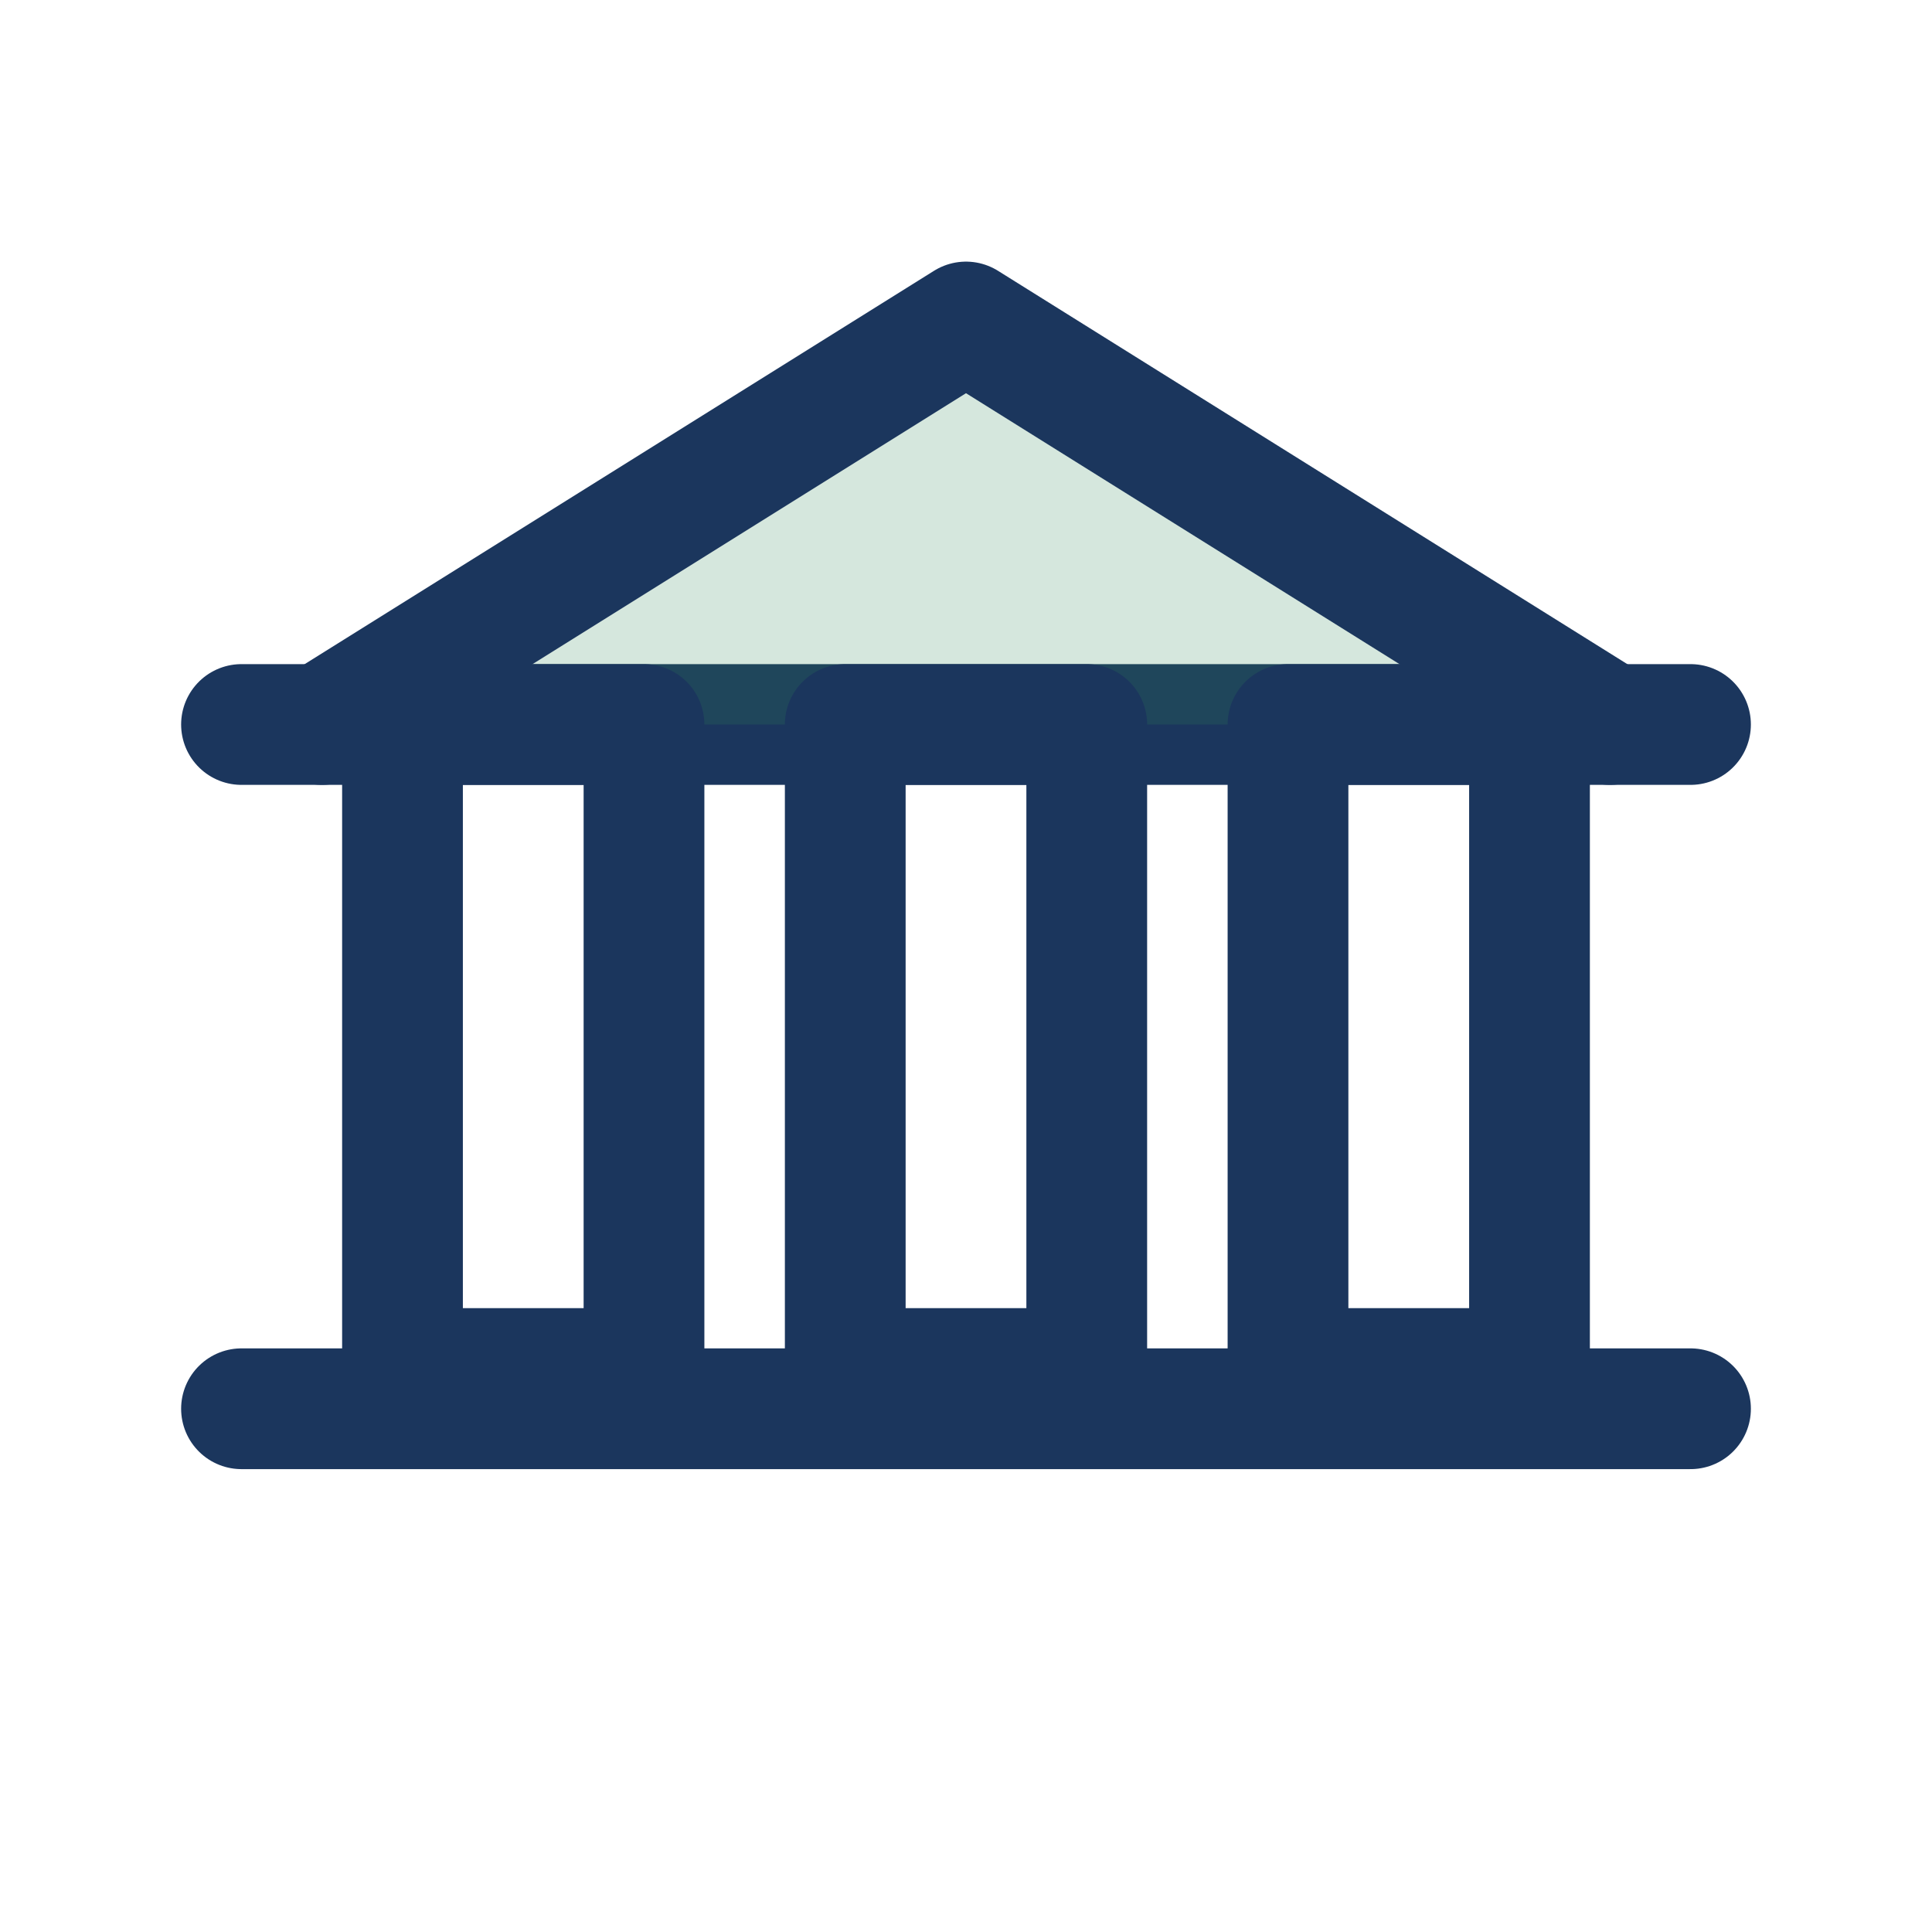
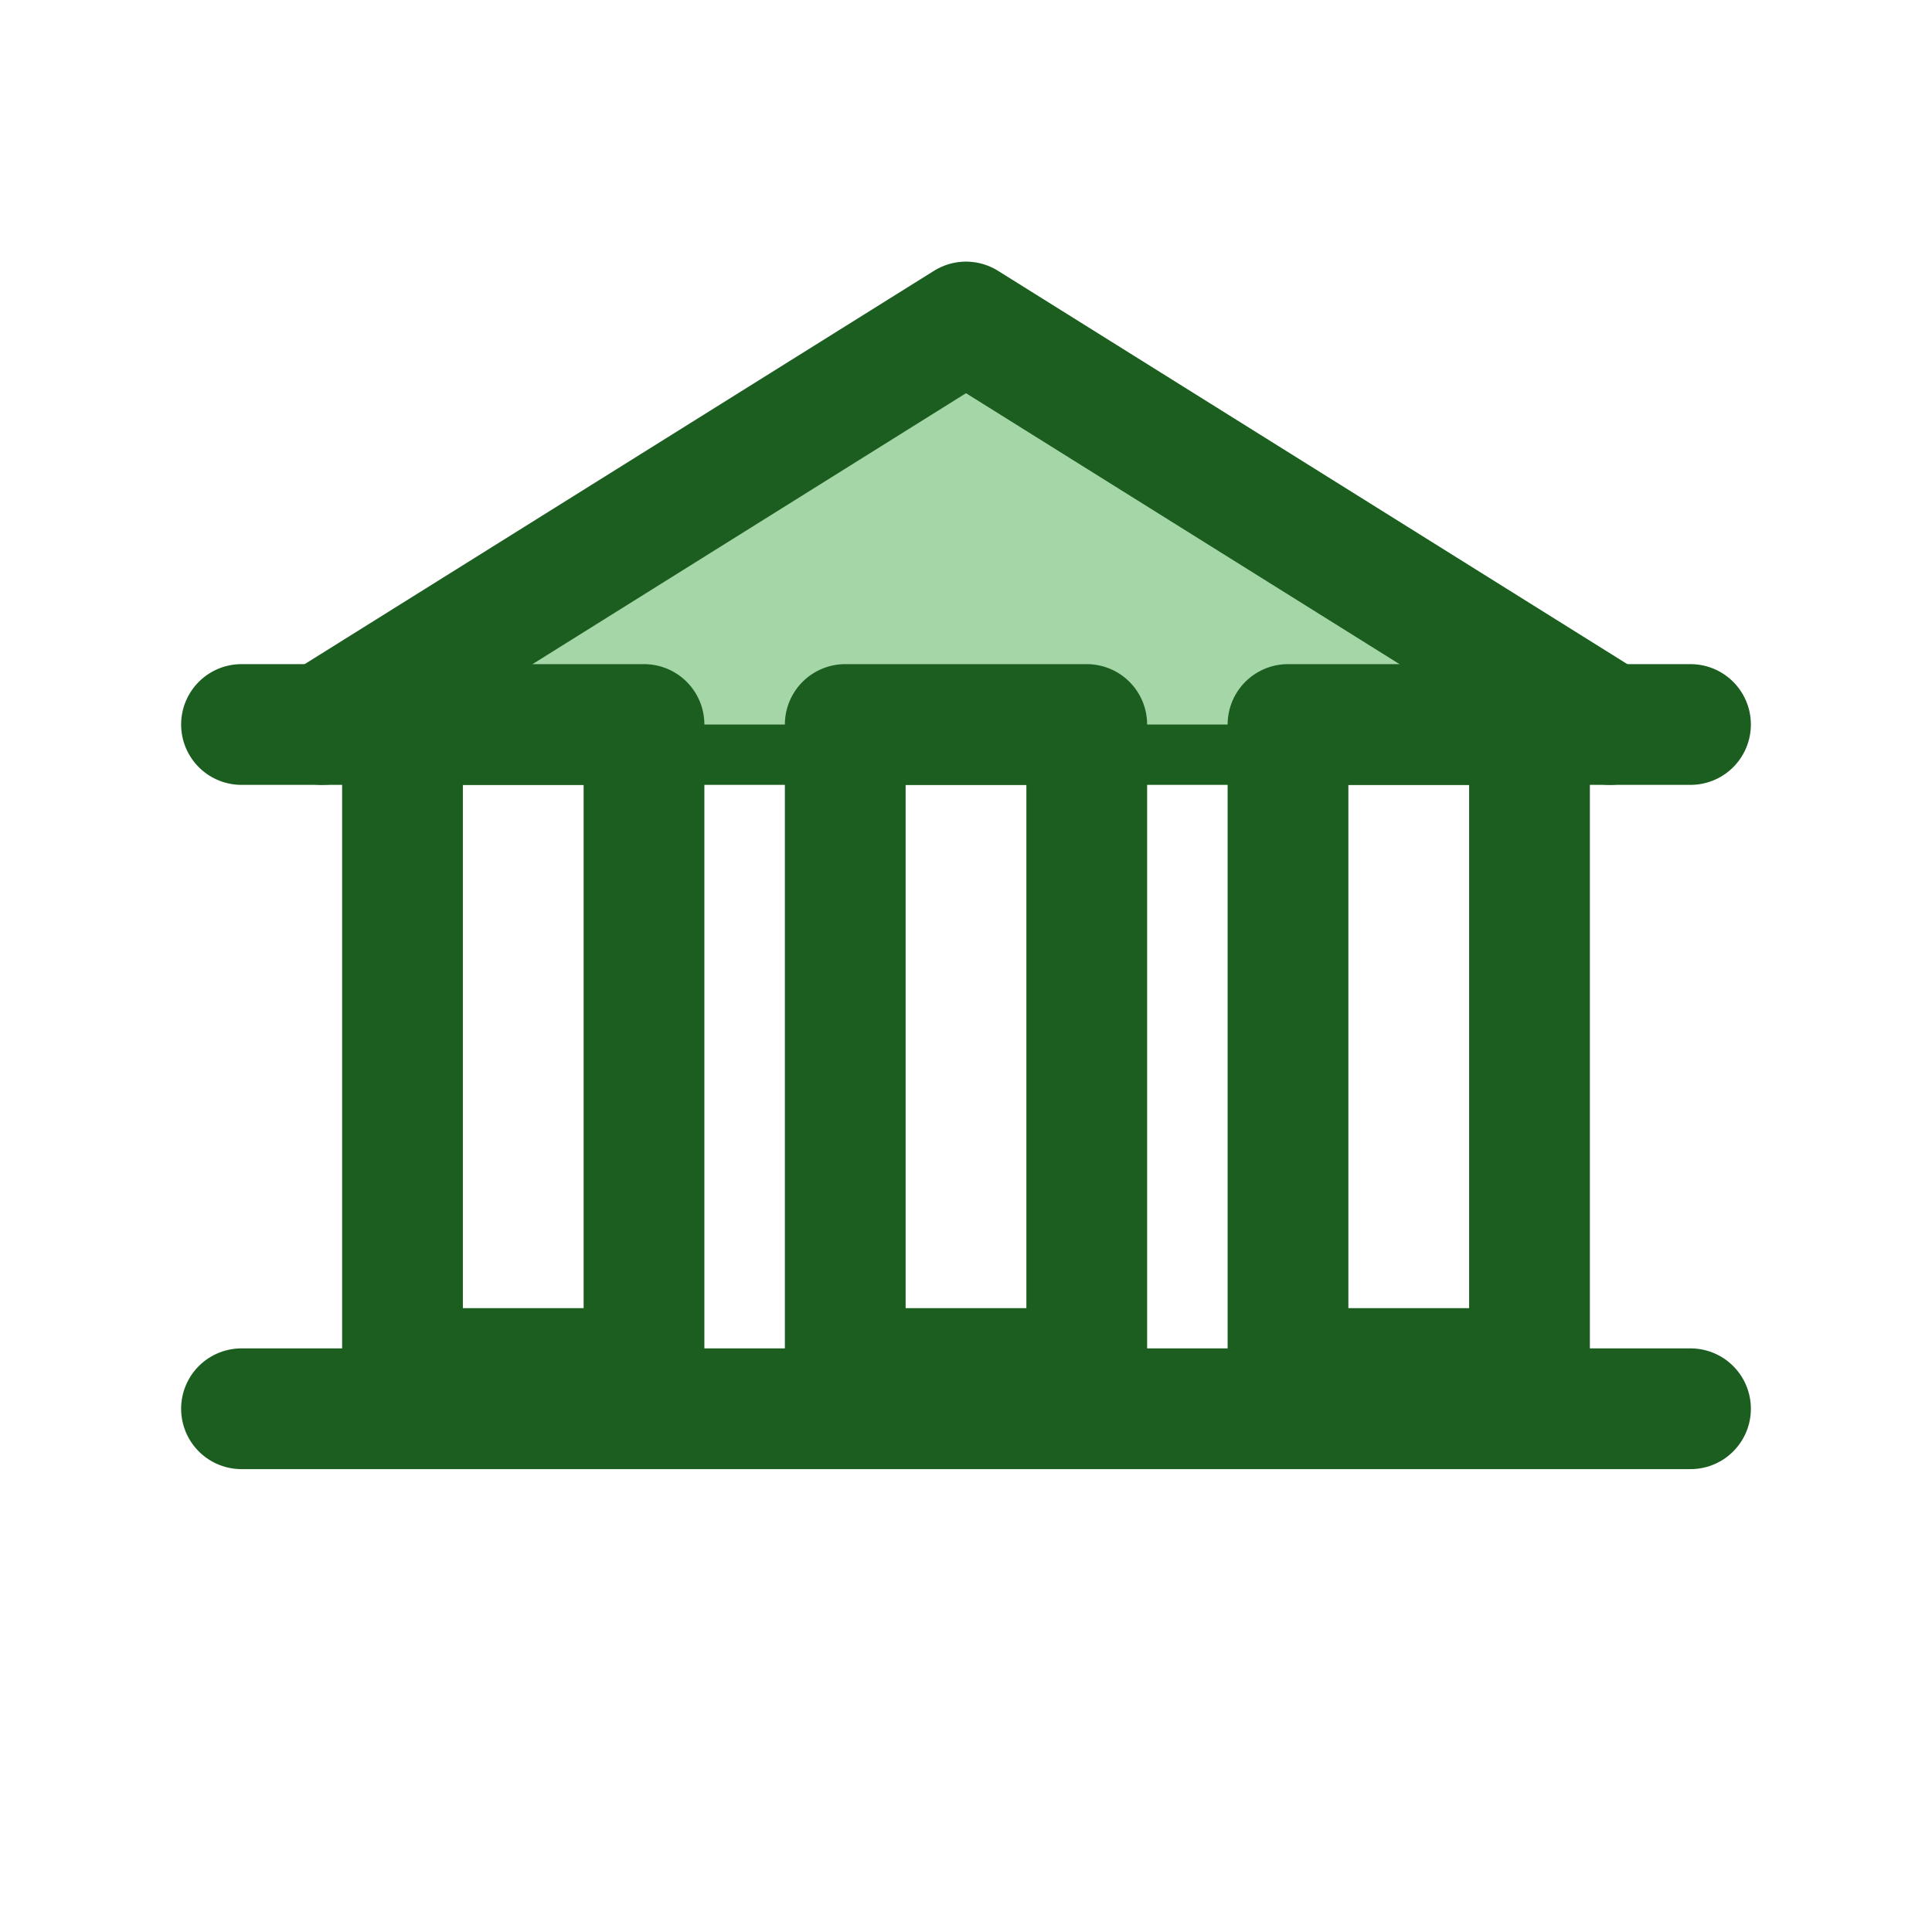
<svg xmlns="http://www.w3.org/2000/svg" viewBox="0 0 24 24" width="24" height="24" aria-hidden="true">
-   <g fill="none" stroke="#1b365d" stroke-width="1.5" stroke-linecap="round" stroke-linejoin="round">
+   <g fill="none" stroke="#1b5e20" stroke-width="1.5" stroke-linecap="round" stroke-linejoin="round">
    <path d="M3 9h18" />
-     <path d="M4 9l8-5 8 5" fill="#2e8b57" fill-opacity="0.2" />
+     <path d="M4 9l8-5 8 5" fill="#A5D6A7" />
    <rect x="5" y="9" width="3" height="8" />
    <rect x="10.5" y="9" width="3" height="8" />
    <rect x="16" y="9" width="3" height="8" />
    <path d="M3 17.5h18" />
  </g>
</svg>
